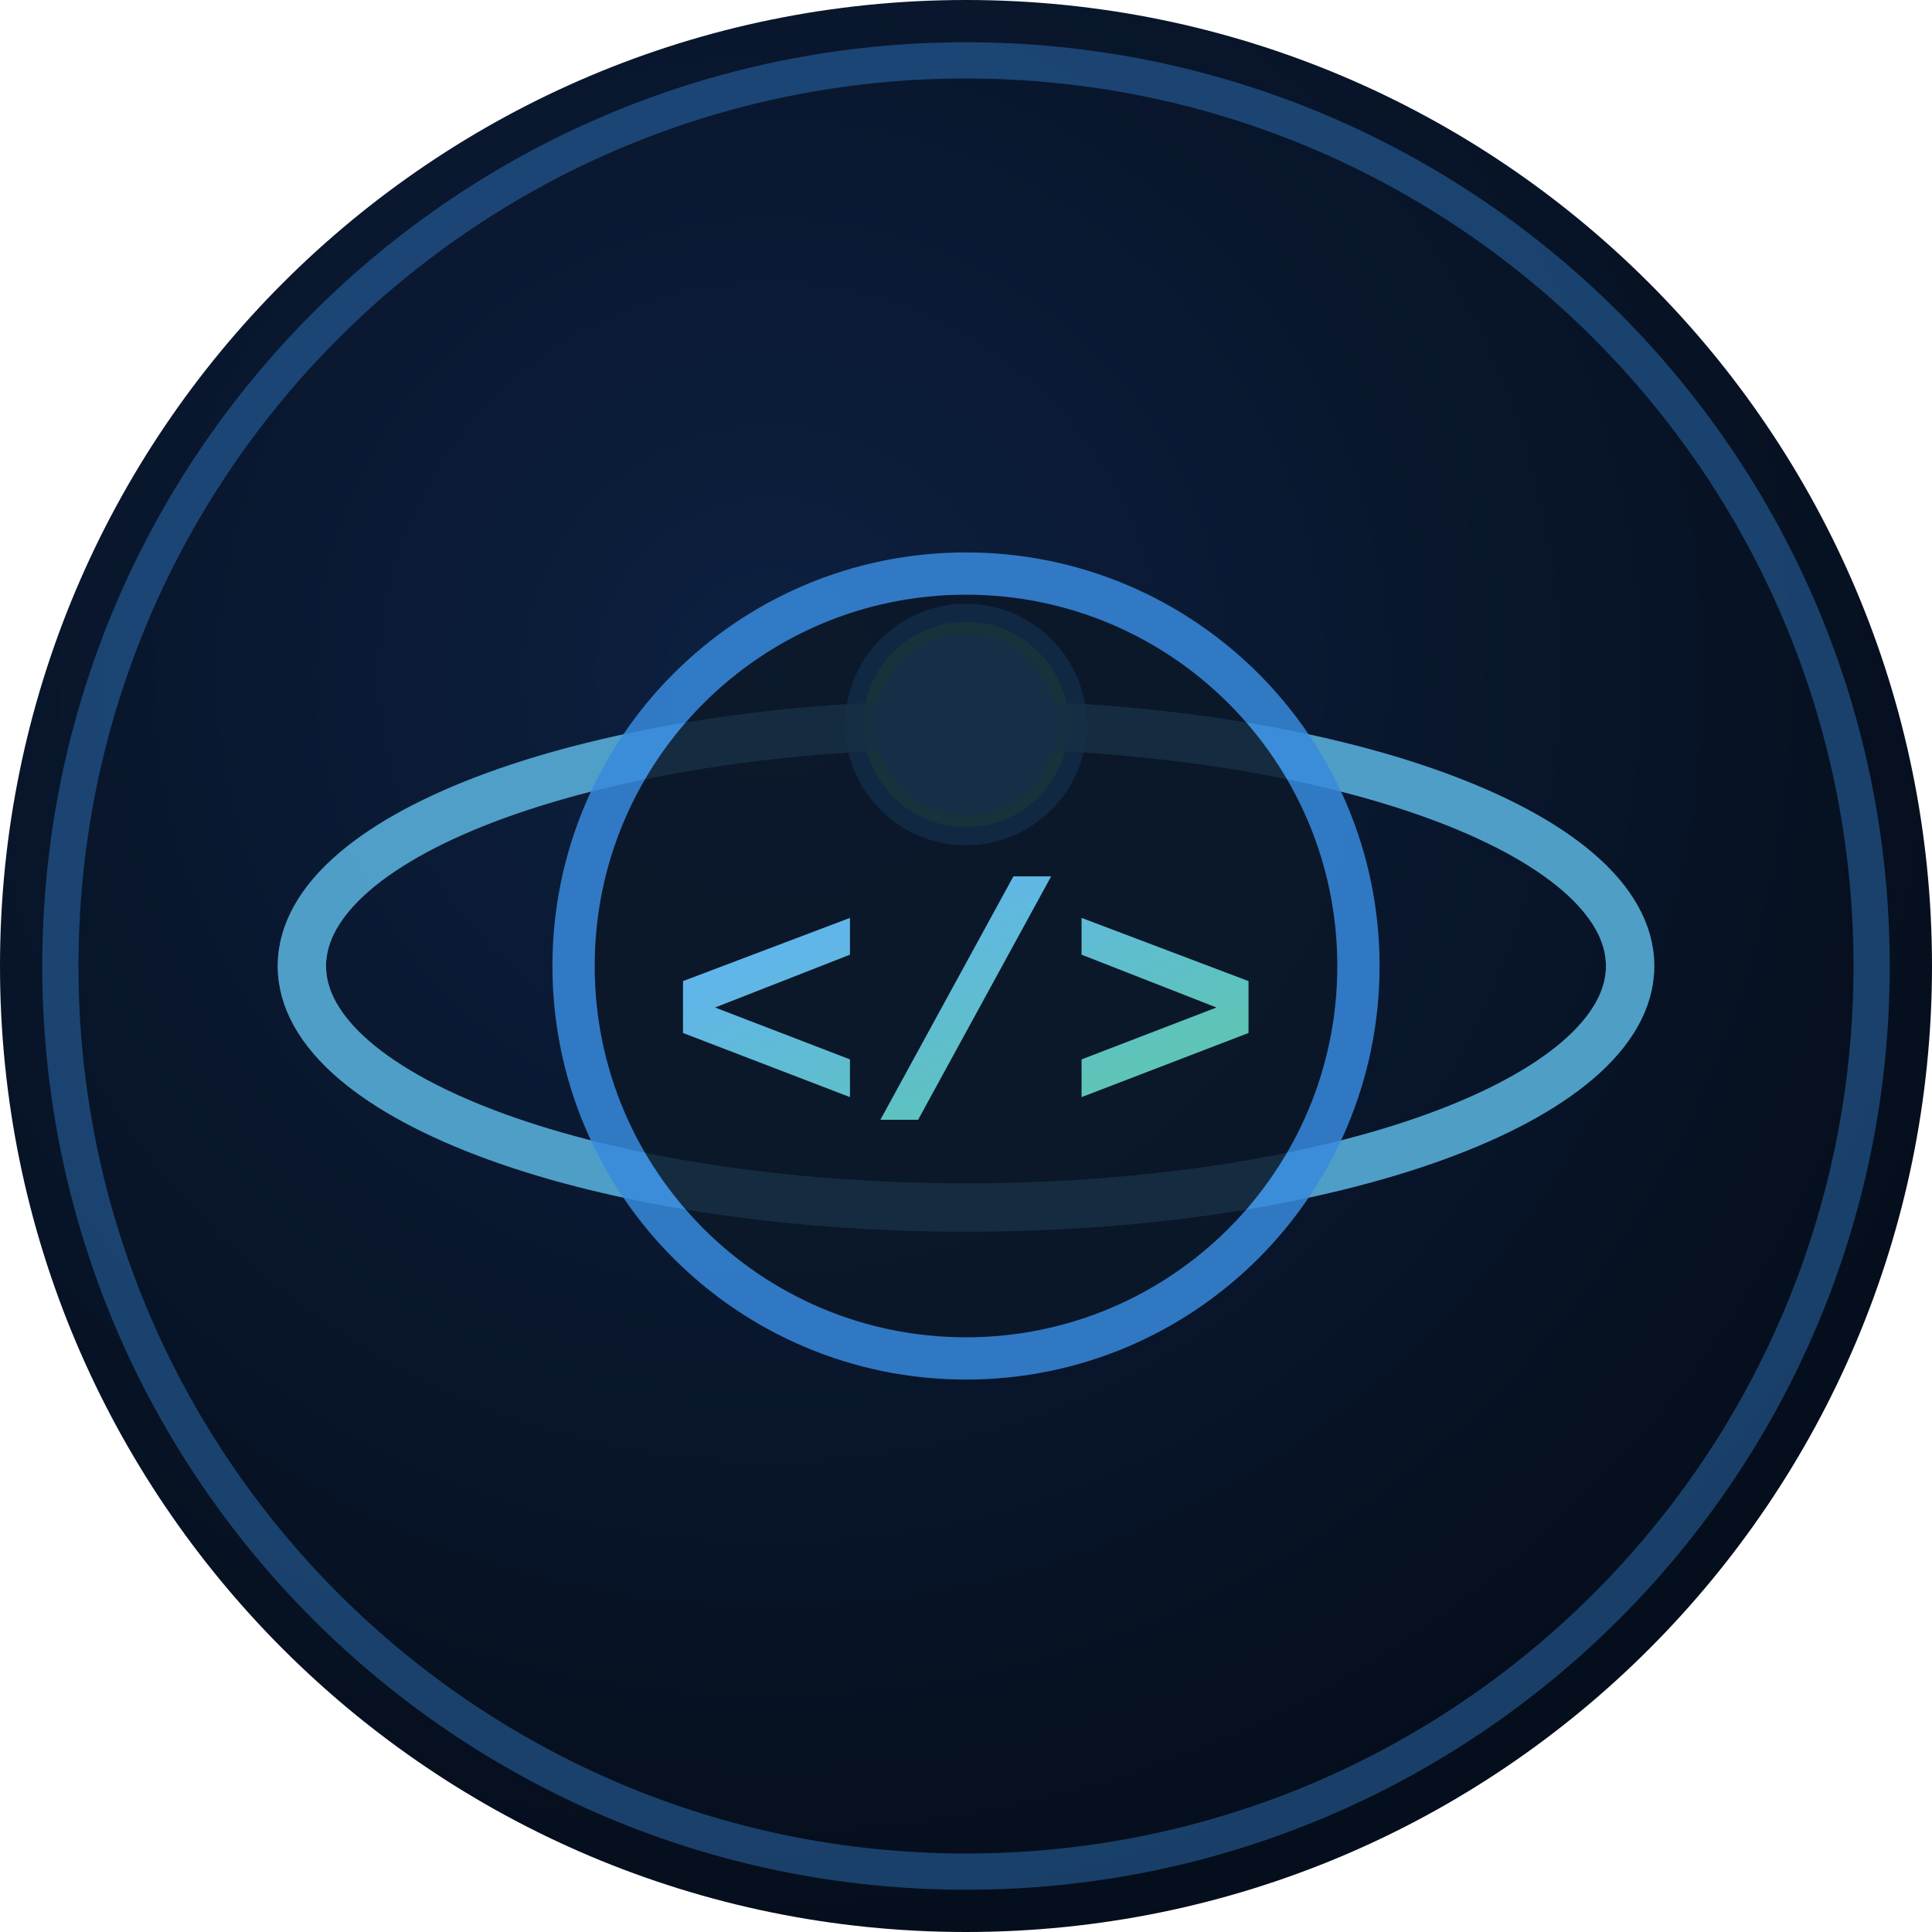
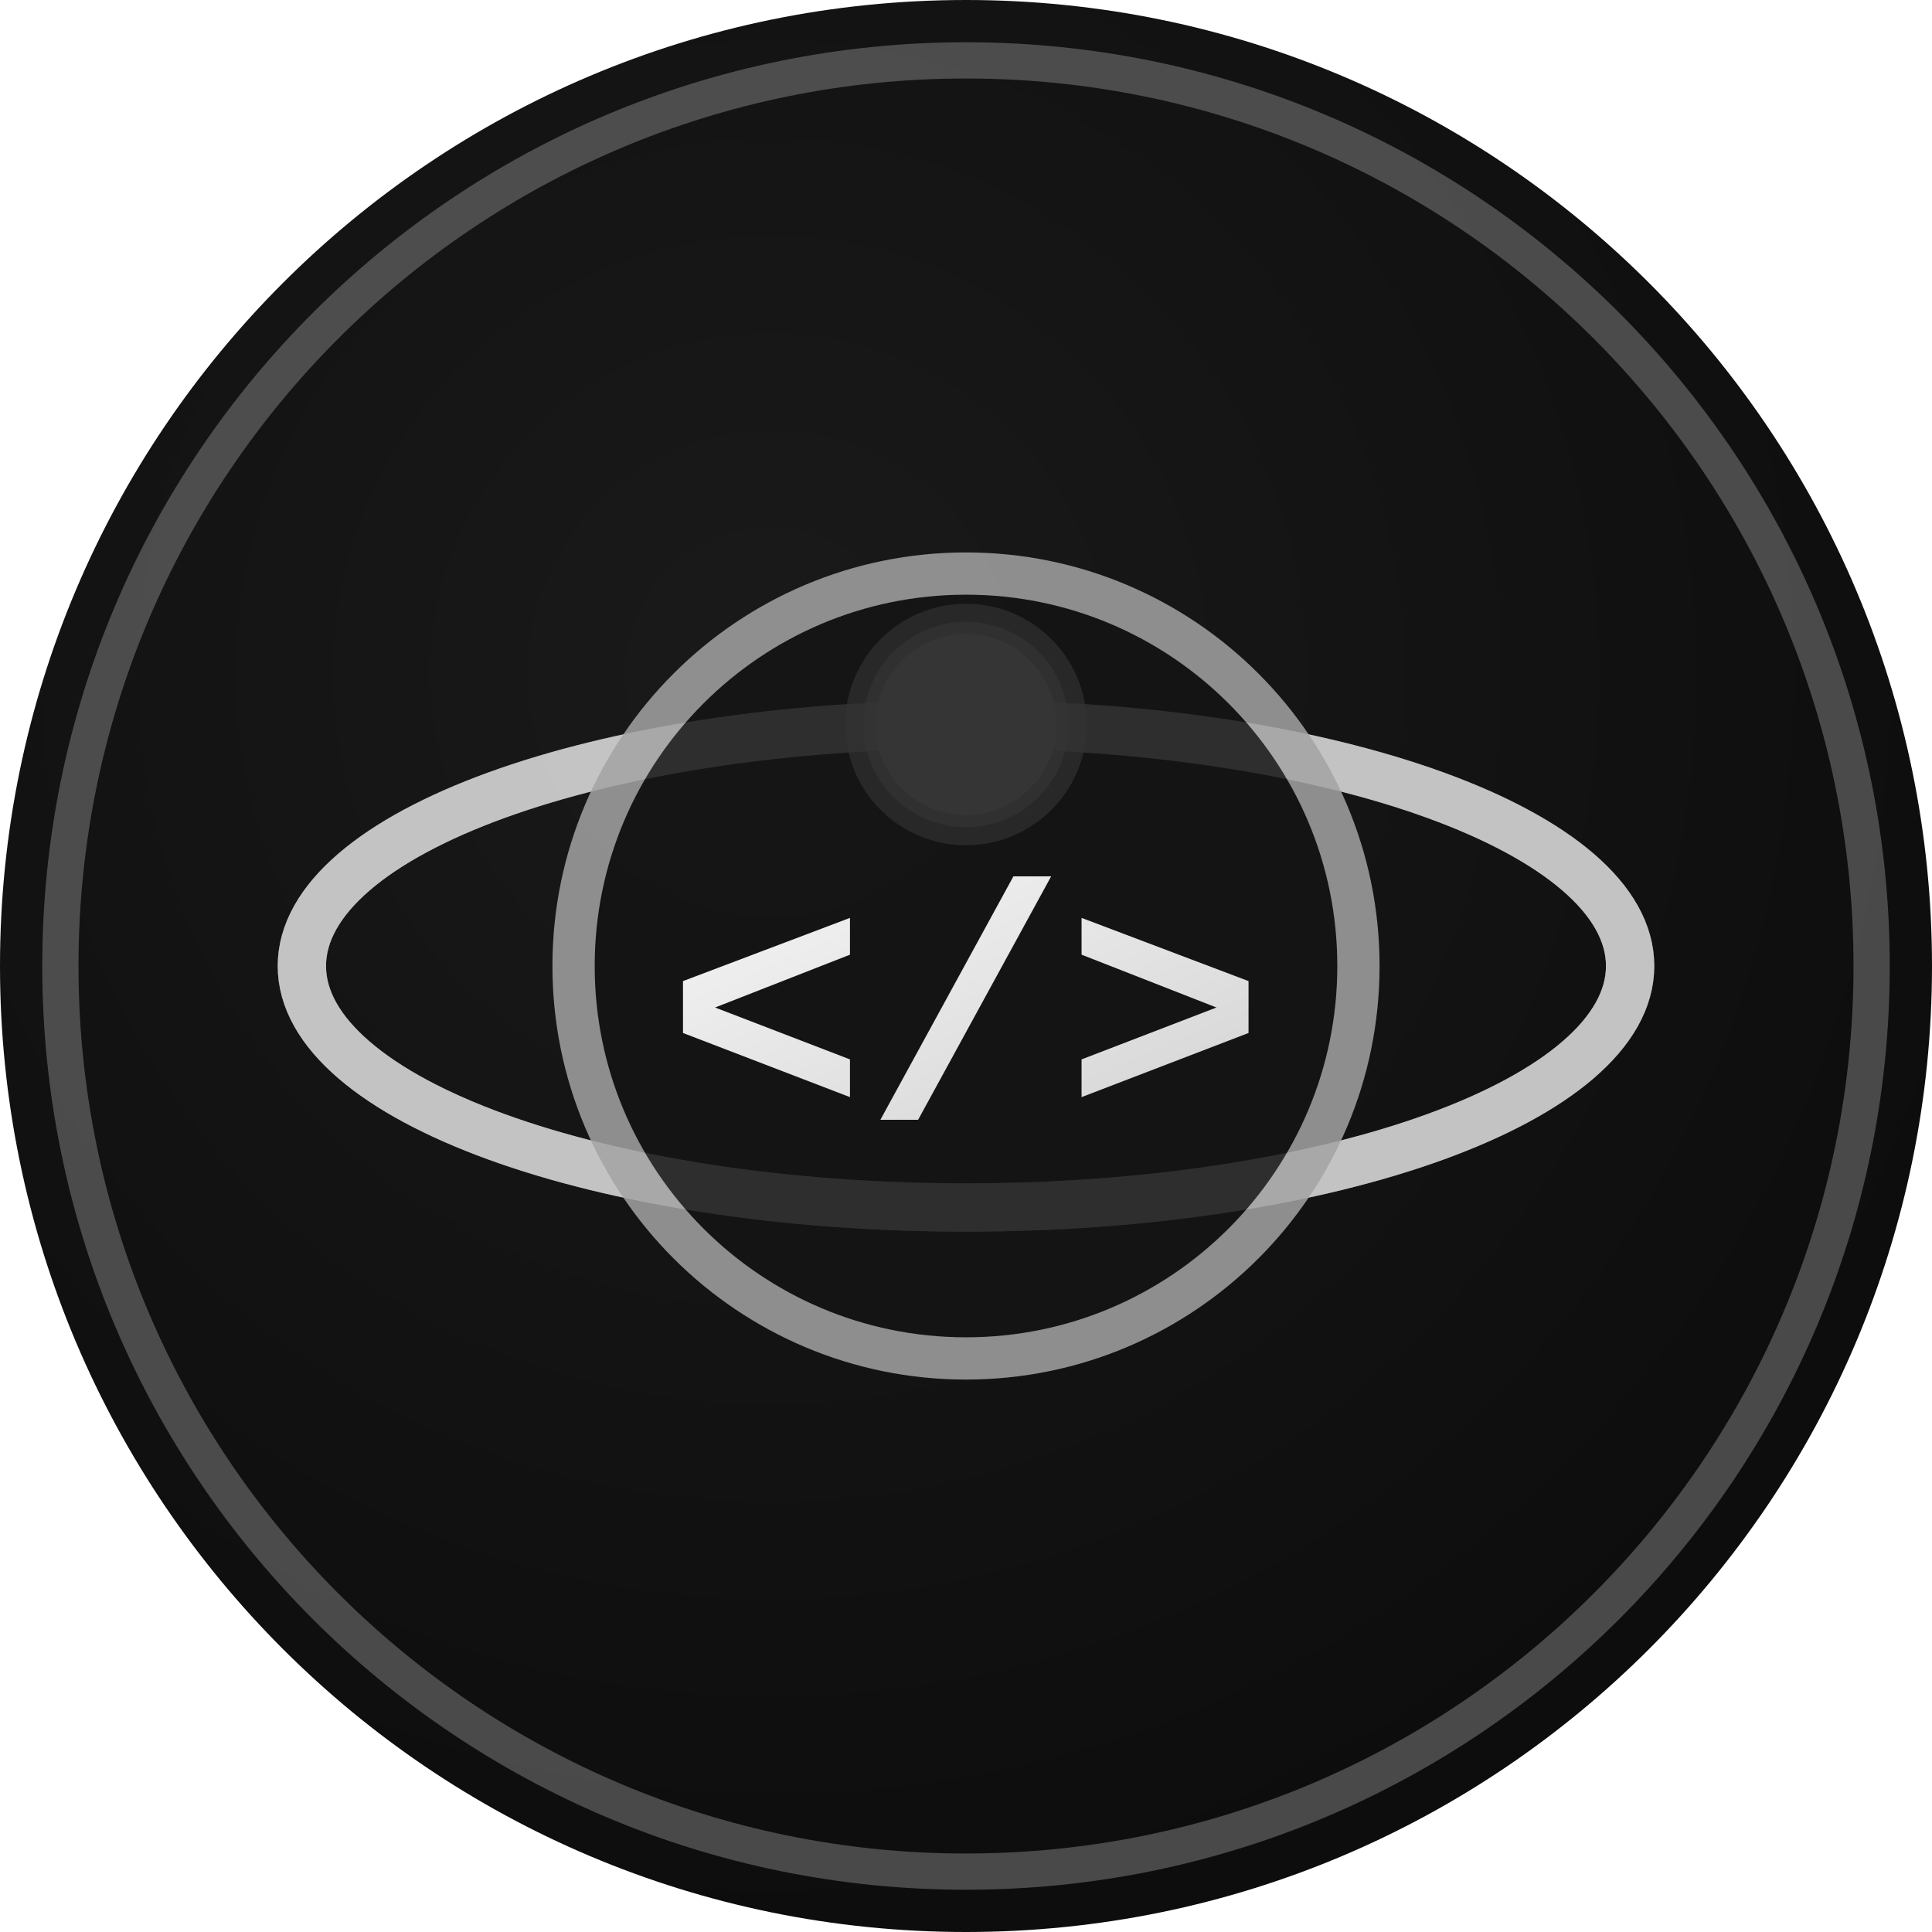
<svg xmlns="http://www.w3.org/2000/svg" viewBox="0 0 32 32" width="32" height="32">
  <defs>
    <style>
      .r1 { animation: o1 2.4s linear infinite; transform-origin: 50% 50%; }
      .r2 { animation: o2 1.9s linear infinite; transform-origin: 50% 50%; }
      .r3 { animation: o3 3.1s linear infinite; transform-origin: 50% 50%; }
      @keyframes o1 { from { transform: rotate(0deg);   } to { transform: rotate(360deg);  } }
      @keyframes o2 { from { transform: rotate(60deg);  } to { transform: rotate(420deg);  } }
      @keyframes o3 { from { transform: rotate(-60deg); } to { transform: rotate(300deg);  } }
    </style>
    <radialGradient id="bg" cx="40%" cy="35%" r="65%">
-       <stop offset="0%" stop-color="#0d2040" />
-       <stop offset="100%" stop-color="#050e1c" />
+       <stop offset="0%" stop-color="#1A1A1A" />
+       <stop offset="100%" stop-color="#0D0D0D" />
    </radialGradient>
    <linearGradient id="txt" x1="0%" y1="0%" x2="100%" y2="100%">
-       <stop offset="0%" stop-color="#61afff" />
-       <stop offset="100%" stop-color="#5dcaa5" />
+       <stop offset="0%" stop-color="#F5F5F5" />
+       <stop offset="100%" stop-color="#D4D4D4" />
    </linearGradient>
  </defs>
  <circle cx="16" cy="16" r="16" fill="url(#bg)" />
-   <circle cx="16" cy="16" r="15" fill="none" stroke="#378add" stroke-width="0.6" opacity="0.4" />
+   <circle cx="16" cy="16" r="15" fill="none" stroke="#A3A3A3" stroke-width="0.6" opacity="0.4" />
  <g class="r1">
-     <ellipse cx="16" cy="16" rx="11" ry="4" fill="none" stroke="#378add" stroke-width="0.8" opacity="0.55" />
-     <circle cx="16" cy="12" r="2" fill="#378add" opacity="0.95" />
+     <ellipse cx="16" cy="16" rx="11" ry="4" fill="none" stroke="#A3A3A3" stroke-width="0.8" opacity="0.55" />
+     <circle cx="16" cy="12" r="2" fill="#A3A3A3" opacity="0.95" />
  </g>
  <g class="r2">
-     <ellipse cx="16" cy="16" rx="11" ry="4" fill="none" stroke="#5dcaa5" stroke-width="0.8" opacity="0.5" />
-     <circle cx="16" cy="12" r="1.7" fill="#5dcaa5" opacity="0.95" />
+     <ellipse cx="16" cy="16" rx="11" ry="4" fill="none" stroke="#D4D4D4" stroke-width="0.8" opacity="0.5" />
+     <circle cx="16" cy="12" r="1.7" fill="#D4D4D4" opacity="0.95" />
  </g>
  <g class="r3">
-     <ellipse cx="16" cy="16" rx="11" ry="4" fill="none" stroke="#61afff" stroke-width="0.8" opacity="0.45" />
-     <circle cx="16" cy="12" r="1.5" fill="#61afff" opacity="0.95" />
+     <ellipse cx="16" cy="16" rx="11" ry="4" fill="none" stroke="#F5F5F5" stroke-width="0.8" opacity="0.45" />
+     <circle cx="16" cy="12" r="1.5" fill="#F5F5F5" opacity="0.95" />
  </g>
-   <circle cx="16" cy="16" r="6.5" fill="#0a1828" stroke="#378add" stroke-width="0.7" opacity="0.85" />
+   <circle cx="16" cy="16" r="6.5" fill="#141414" stroke="#A3A3A3" stroke-width="0.7" opacity="0.85" />
  <text x="16" y="18.5" text-anchor="middle" font-family="'Courier New', Courier, monospace" font-size="5.5" font-weight="900" fill="url(#txt)">&lt;/&gt;</text>
</svg>
